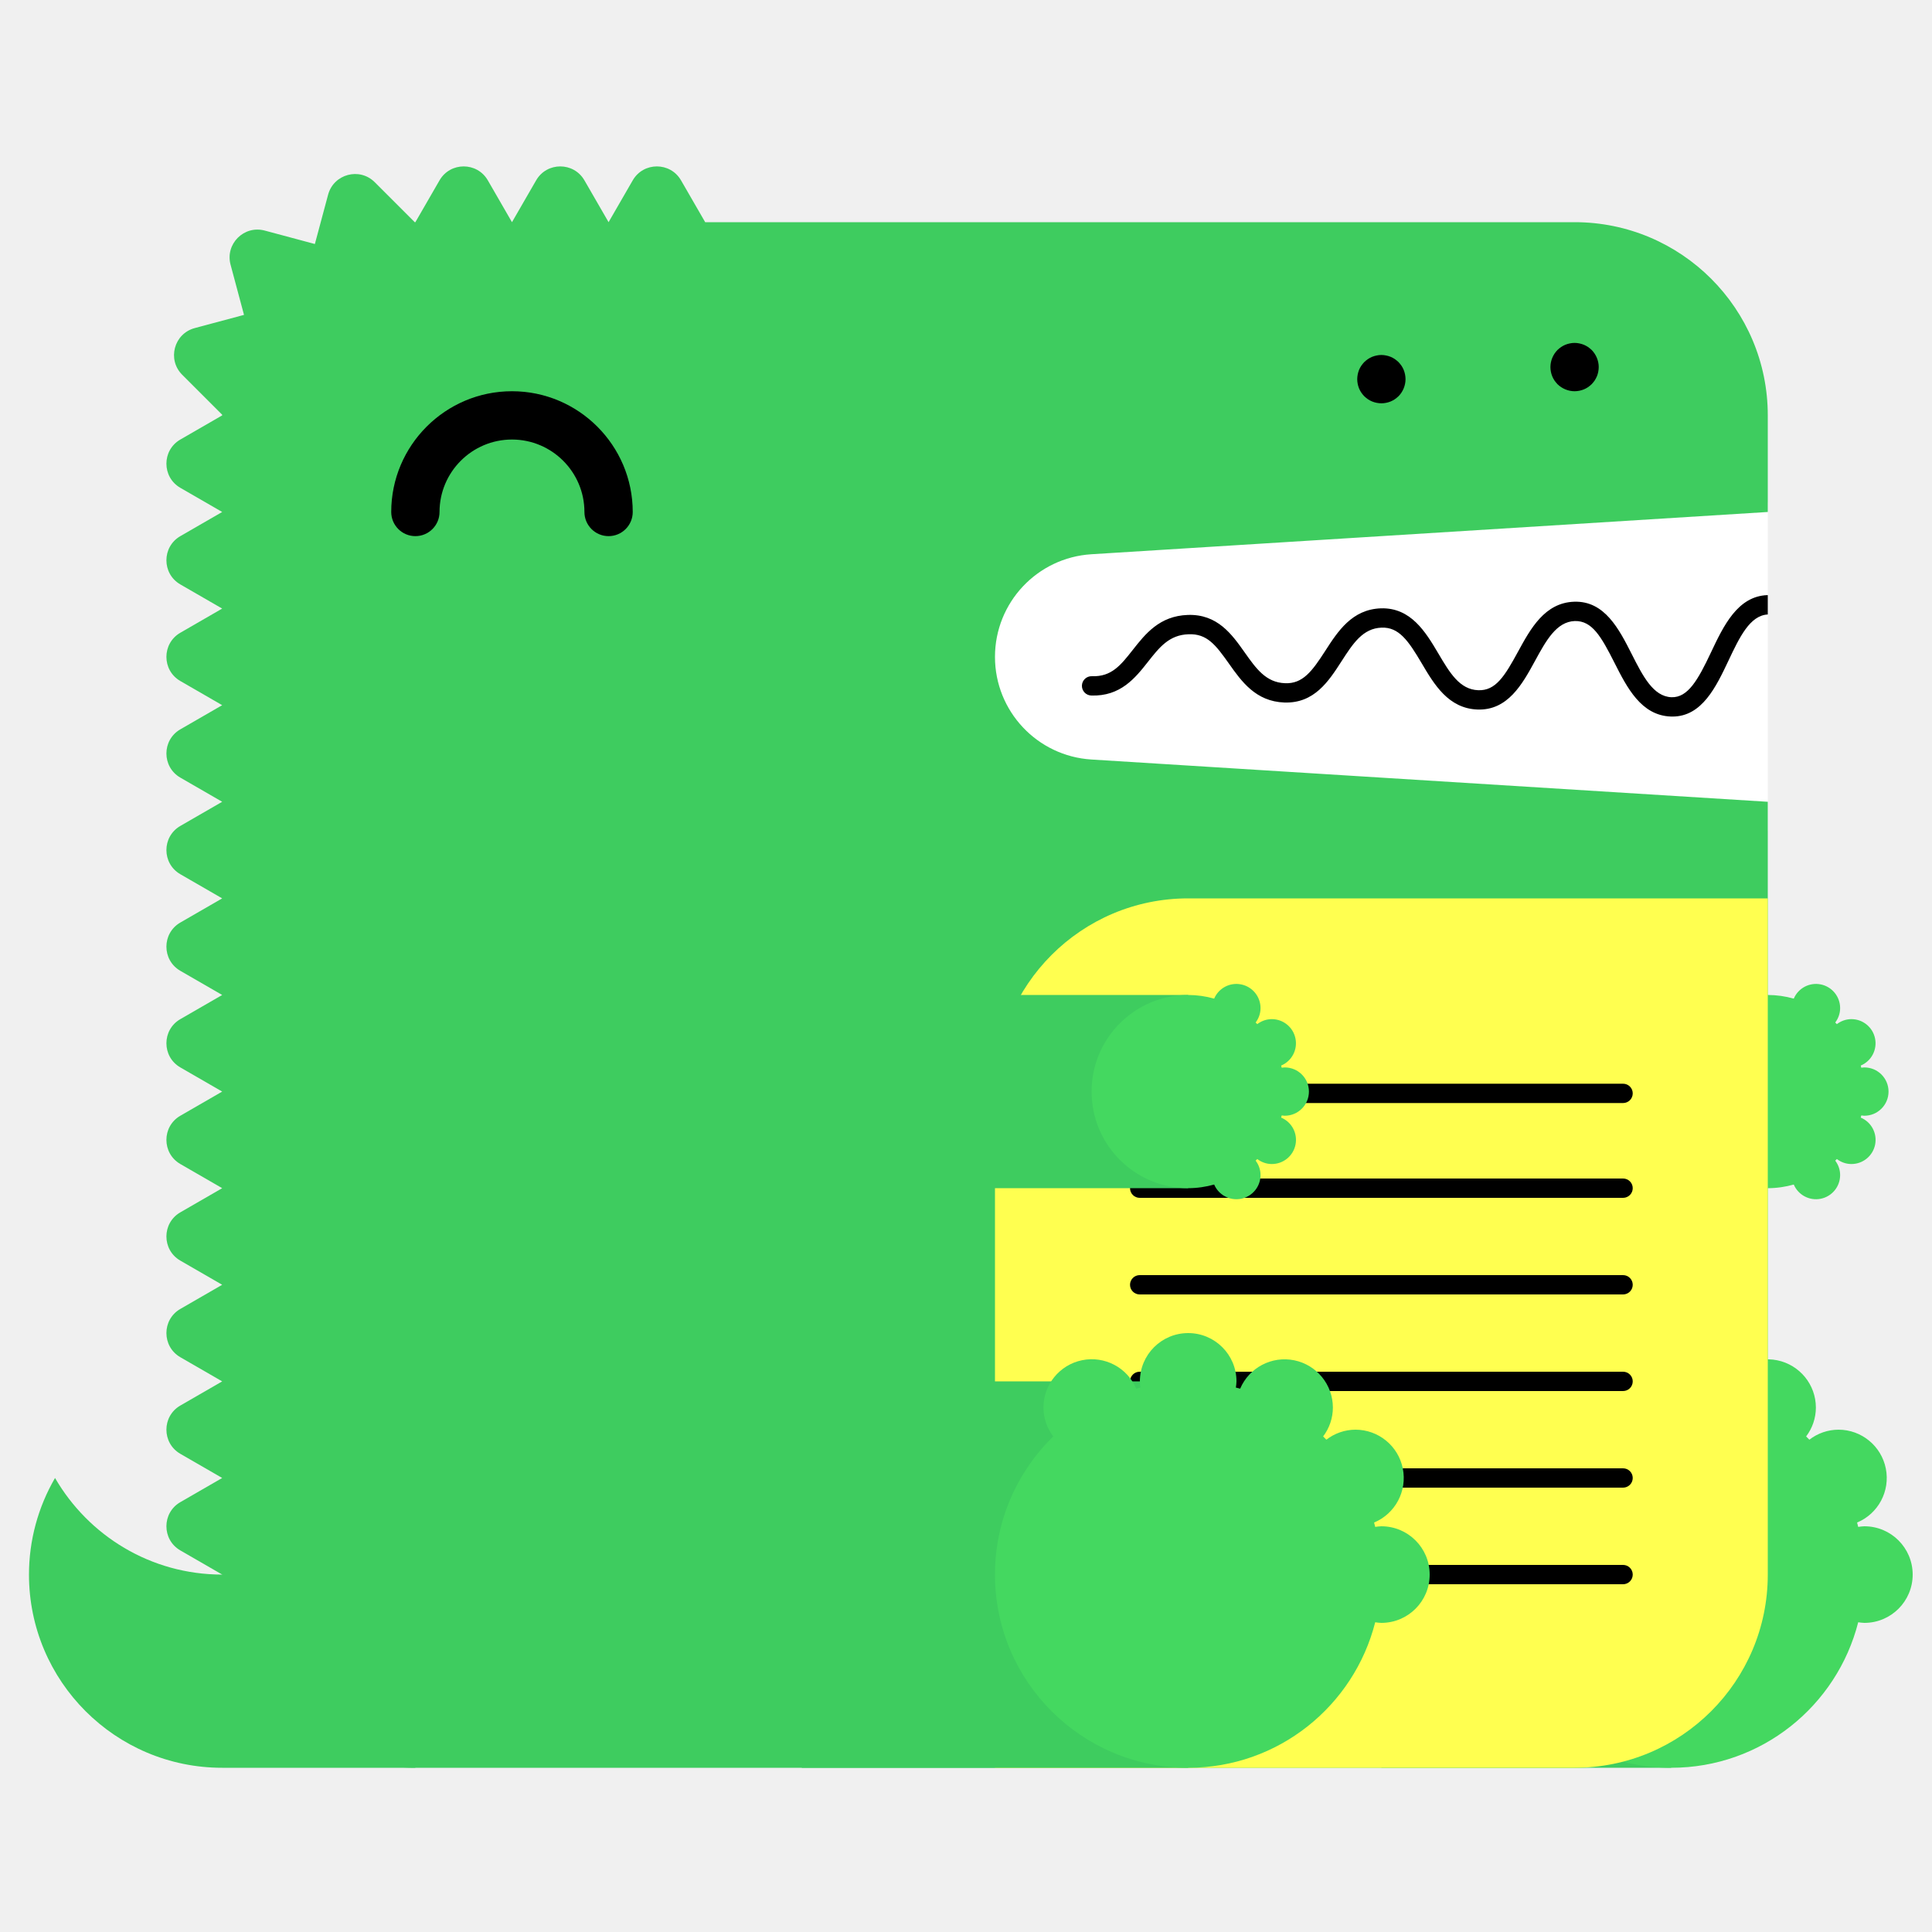
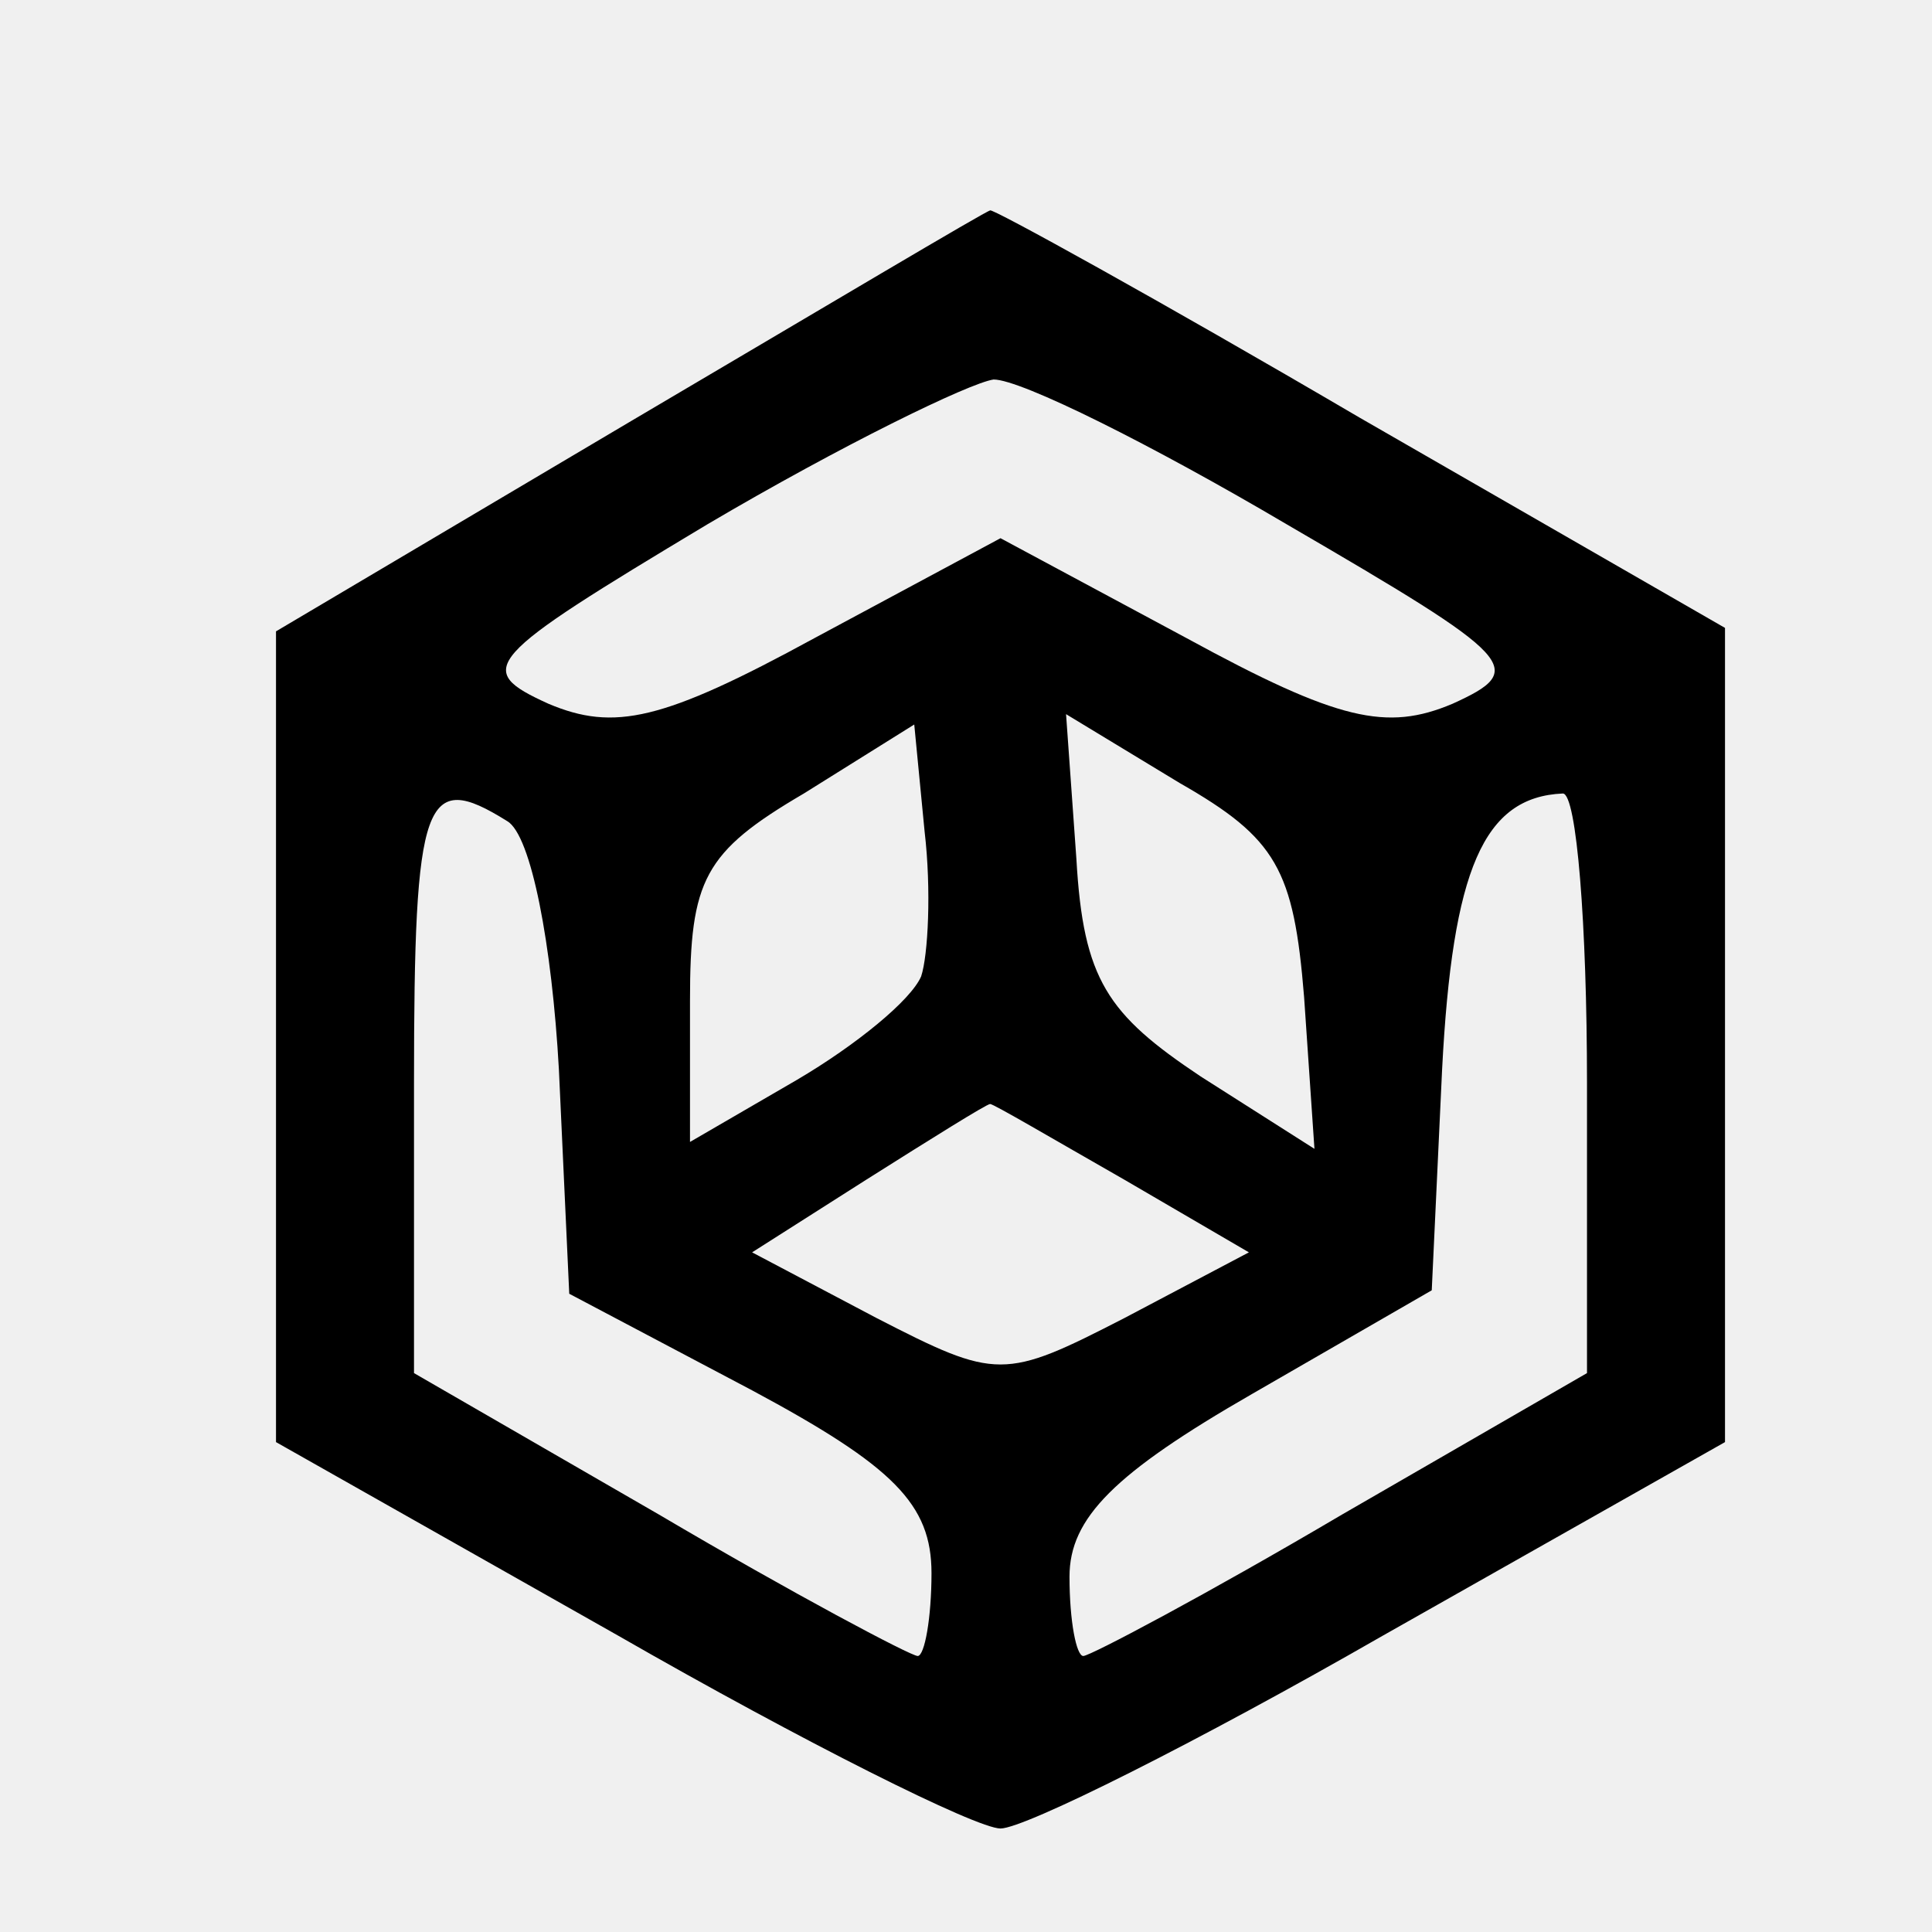
- <svg xmlns="http://www.w3.org/2000/svg" width="200" height="200" viewBox="0 0 200 200">
-   <g fill="none" fill-rule="evenodd">
-     <path fill="#FFF" d="M99 52h84v34H99z" />
-     <path d="M23 163c-7.398 0-13.843-4.027-17.303-10A19.886 19.886 0 0 0 3 163c0 11.046 8.954 20 20 20h20v-20H23z" fill="#3ECC5F" />
-     <path d="M112.98 57.376L183 53V43c0-11.046-8.954-20-20-20H73l-2.5-4.33c-1.112-1.925-3.889-1.925-5 0L63 23l-2.5-4.33c-1.111-1.925-3.889-1.925-5 0L53 23l-2.5-4.33c-1.111-1.925-3.889-1.925-5 0L43 23c-.022 0-.042.003-.065.003l-4.142-4.141c-1.57-1.571-4.252-.853-4.828 1.294l-1.369 5.104-5.192-1.392c-2.148-.575-4.111 1.389-3.535 3.536l1.39 5.193-5.102 1.367c-2.148.576-2.867 3.259-1.296 4.83l4.142 4.142c0 .021-.003.042-.003.064l-4.33 2.5c-1.925 1.111-1.925 3.889 0 5L23 53l-4.33 2.5c-1.925 1.111-1.925 3.889 0 5L23 63l-4.33 2.5c-1.925 1.111-1.925 3.889 0 5L23 73l-4.33 2.5c-1.925 1.111-1.925 3.889 0 5L23 83l-4.33 2.5c-1.925 1.111-1.925 3.889 0 5L23 93l-4.33 2.5c-1.925 1.111-1.925 3.889 0 5L23 103l-4.33 2.5c-1.925 1.111-1.925 3.889 0 5L23 113l-4.33 2.5c-1.925 1.111-1.925 3.889 0 5L23 123l-4.33 2.5c-1.925 1.111-1.925 3.889 0 5L23 133l-4.33 2.5c-1.925 1.111-1.925 3.889 0 5L23 143l-4.33 2.5c-1.925 1.111-1.925 3.889 0 5L23 153l-4.33 2.5c-1.925 1.111-1.925 3.889 0 5L23 163c0 11.046 8.954 20 20 20h120c11.046 0 20-8.954 20-20V83l-70.02-4.376A10.645 10.645 0 0 1 103 68c0-5.621 4.37-10.273 9.98-10.624" fill="#3ECC5F" />
-     <path fill="#3ECC5F" d="M143 183h30v-40h-30z" />
-     <path d="M193 158c-.219 0-.428.037-.639.064-.038-.15-.074-.301-.116-.451A5 5 0 0 0 190.32 148a4.96 4.96 0 0 0-3.016 1.036 26.531 26.531 0 0 0-.335-.336 4.955 4.955 0 0 0 1.011-2.987 5 5 0 0 0-9.599-1.959c-.148-.042-.297-.077-.445-.115.027-.211.064-.42.064-.639a5 5 0 0 0-5-5 5 5 0 0 0-5 5c0 .219.037.428.064.639-.148.038-.297.073-.445.115a4.998 4.998 0 0 0-9.599 1.959c0 1.125.384 2.151 1.011 2.987-3.717 3.632-6.031 8.693-6.031 14.3 0 11.046 8.954 20 20 20 9.339 0 17.16-6.41 19.361-15.064.211.027.42.064.639.064a5 5 0 0 0 5-5 5 5 0 0 0-5-5" fill="#44D860" />
-     <path fill="#3ECC5F" d="M153 123h30v-20h-30z" />
-     <path d="M193 115.5a2.5 2.5 0 1 0 0-5c-.109 0-.214.019-.319.032-.02-.075-.037-.15-.058-.225a2.501 2.501 0 0 0-.963-4.807c-.569 0-1.088.197-1.508.518a6.653 6.653 0 0 0-.168-.168c.314-.417.506-.931.506-1.494a2.5 2.5 0 0 0-4.8-.979A9.987 9.987 0 0 0 183 103c-5.522 0-10 4.478-10 10s4.478 10 10 10c.934 0 1.833-.138 2.69-.377a2.5 2.5 0 0 0 4.8-.979c0-.563-.192-1.077-.506-1.494.057-.055.113-.111.168-.168.42.321.939.518 1.508.518a2.5 2.5 0 0 0 .963-4.807c.021-.074.038-.15.058-.225.105.013.21.032.319.032" fill="#44D860" />
-     <path d="M63 55.5a2.5 2.5 0 0 1-2.5-2.5c0-4.136-3.364-7.5-7.5-7.5s-7.5 3.364-7.5 7.5a2.5 2.5 0 1 1-5 0c0-6.893 5.607-12.5 12.5-12.5S65.5 46.107 65.5 53a2.5 2.5 0 0 1-2.5 2.5" fill="#000" />
-     <path d="M103 183h60c11.046 0 20-8.954 20-20V93h-60c-11.046 0-20 8.954-20 20v70z" fill="#FFFF50" />
-     <path d="M168.02 124h-50.04a1 1 0 1 1 0-2h50.04a1 1 0 1 1 0 2m0 20h-50.04a1 1 0 1 1 0-2h50.04a1 1 0 1 1 0 2m0 20h-50.04a1 1 0 1 1 0-2h50.04a1 1 0 1 1 0 2m0-49.814h-50.04a1 1 0 1 1 0-2h50.04a1 1 0 1 1 0 2m0 19.814h-50.04a1 1 0 1 1 0-2h50.04a1 1 0 1 1 0 2m0 20h-50.04a1 1 0 1 1 0-2h50.04a1 1 0 1 1 0 2M183 61.611c-.012 0-.022-.006-.034-.005-3.09.105-4.552 3.196-5.842 5.923-1.346 2.85-2.387 4.703-4.093 4.647-1.889-.068-2.969-2.202-4.113-4.46-1.314-2.594-2.814-5.536-5.963-5.426-3.046.104-4.513 2.794-5.807 5.167-1.377 2.528-2.314 4.065-4.121 3.994-1.927-.07-2.951-1.805-4.136-3.813-1.321-2.236-2.848-4.75-5.936-4.664-2.994.103-4.465 2.385-5.763 4.4-1.373 2.13-2.335 3.428-4.165 3.351-1.973-.07-2.992-1.51-4.171-3.177-1.324-1.873-2.816-3.993-5.895-3.89-2.928.1-4.399 1.97-5.696 3.618-1.232 1.564-2.194 2.802-4.229 2.724a1 1 0 0 0-.072 2c3.017.101 4.545-1.8 5.872-3.487 1.177-1.496 2.193-2.787 4.193-2.855 1.926-.082 2.829 1.115 4.195 3.045 1.297 1.834 2.769 3.914 5.731 4.021 3.103.104 4.596-2.215 5.918-4.267 1.182-1.834 2.202-3.417 4.15-3.484 1.793-.067 2.769 1.35 4.145 3.681 1.297 2.197 2.766 4.686 5.787 4.796 3.125.108 4.634-2.62 5.949-5.035 1.139-2.088 2.214-4.06 4.119-4.126 1.793-.042 2.728 1.595 4.111 4.33 1.292 2.553 2.757 5.445 5.825 5.556l.169.003c3.064 0 4.518-3.075 5.805-5.794 1.139-2.41 2.217-4.68 4.067-4.773v-2z" fill="#000" />
-     <path fill="#3ECC5F" d="M83 183h40v-40H83z" />
-     <path d="M143 158c-.219 0-.428.037-.639.064-.038-.15-.074-.301-.116-.451A5 5 0 0 0 140.32 148a4.96 4.96 0 0 0-3.016 1.036 26.531 26.531 0 0 0-.335-.336 4.955 4.955 0 0 0 1.011-2.987 5 5 0 0 0-9.599-1.959c-.148-.042-.297-.077-.445-.115.027-.211.064-.42.064-.639a5 5 0 0 0-5-5 5 5 0 0 0-5 5c0 .219.037.428.064.639-.148.038-.297.073-.445.115a4.998 4.998 0 0 0-9.599 1.959c0 1.125.384 2.151 1.011 2.987-3.717 3.632-6.031 8.693-6.031 14.3 0 11.046 8.954 20 20 20 9.339 0 17.16-6.41 19.361-15.064.211.027.42.064.639.064a5 5 0 0 0 5-5 5 5 0 0 0-5-5" fill="#44D860" />
-     <path fill="#3ECC5F" d="M83 123h40v-20H83z" />
-     <path d="M133 115.5a2.5 2.5 0 1 0 0-5c-.109 0-.214.019-.319.032-.02-.075-.037-.15-.058-.225a2.501 2.501 0 0 0-.963-4.807c-.569 0-1.088.197-1.508.518a6.653 6.653 0 0 0-.168-.168c.314-.417.506-.931.506-1.494a2.5 2.5 0 0 0-4.8-.979A9.987 9.987 0 0 0 123 103c-5.522 0-10 4.478-10 10s4.478 10 10 10c.934 0 1.833-.138 2.69-.377a2.5 2.5 0 0 0 4.8-.979c0-.563-.192-1.077-.506-1.494.057-.055.113-.111.168-.168.42.321.939.518 1.508.518a2.5 2.5 0 0 0 .963-4.807c.021-.074.038-.15.058-.225.105.013.21.032.319.032" fill="#44D860" />
-     <path d="M143 41.75c-.16 0-.33-.02-.49-.05a2.52 2.52 0 0 1-.47-.14c-.15-.06-.29-.14-.431-.23-.13-.09-.259-.2-.38-.31-.109-.12-.219-.24-.309-.38s-.17-.28-.231-.43a2.619 2.619 0 0 1-.189-.96c0-.16.02-.33.05-.49.03-.16.08-.31.139-.47.061-.15.141-.29.231-.43.09-.13.2-.26.309-.38.121-.11.25-.22.38-.31.141-.09.281-.17.431-.23.149-.06.31-.11.47-.14.32-.07.65-.07.98 0 .159.03.32.08.47.14.149.06.29.14.43.23.13.09.259.2.38.31.11.12.22.25.31.38.09.14.17.28.23.43.06.16.11.31.14.47.029.16.05.33.05.49 0 .66-.271 1.31-.73 1.77-.121.11-.25.22-.38.31-.14.09-.281.17-.43.23a2.565 2.565 0 0 1-.96.19m20-1.25c-.66 0-1.3-.27-1.771-.73a3.802 3.802 0 0 1-.309-.38c-.09-.14-.17-.28-.231-.43a2.619 2.619 0 0 1-.189-.96c0-.66.27-1.3.729-1.77.121-.11.25-.22.38-.31.141-.09.281-.17.431-.23.149-.06.31-.11.47-.14.32-.07.66-.07.98 0 .159.03.32.08.47.14.149.06.29.14.43.23.13.09.259.2.38.31.459.47.73 1.11.73 1.77 0 .16-.021.33-.05.49-.03.16-.08.32-.14.47-.07.15-.14.29-.23.43-.09.13-.2.26-.31.38-.121.11-.25.22-.38.31-.14.09-.281.17-.43.23a2.565 2.565 0 0 1-.96.19" fill="#000" />
+ <svg xmlns="http://www.w3.org/2000/svg" version="1.0" width="56pt" height="56pt" viewBox="0 0 56 56" preserveAspectRatio="xMidYMid meet">
+   <g transform="translate(0,56) scale(0.1,-0.1)" fill="#000000" stroke="none">
+     <path d="M183 438 l-103 -61 0 -117 0 -118 99 -56 c54 -31 104 -56 111 -56 7 0 57 25 111 56 l99 56 0 118 0 118 -106 61 c-58 34 -107 61 -107 60 -1 0 -48 -28 -104 -61z m190 -30 c67 -39 70 -42 48 -52 -19 -8 -33 -5 -77 19 l-54 29 -54 -29 c-44 -24 -58 -27 -77 -19 -22 10 -19 13 46 52 39 23 76 41 83 42 8 0 46 -19 85 -42z m-106 -131 c-3 -7 -19 -20 -36 -30 l-31 -18 0 41 c0 35 4 43 33 60 l32 20 3 -31 c2 -17 1 -36 -1 -42z m111 -6 l3 -44 -33 21 c-27 18 -34 28 -36 63 l-3 42 33 -20 c28 -16 33 -25 36 -62z m-231 51 c7 -4 13 -36 15 -72 l3 -65 53 -28 c41 -22 52 -33 52 -53 0 -13 -2 -24 -4 -24 -2 0 -36 18 -75 41 l-71 41 0 84 c0 83 3 91 27 76z m313 -76 l0 -84 -71 -41 c-39 -23 -73 -41 -75 -41 -2 0 -4 10 -4 23 0 17 13 30 53 53 l52 30 3 64 c3 58 12 79 35 80 4 0 7 -38 7 -84z m-134 -28 l36 -21 -36 -19 c-35 -18 -37 -18 -72 0 l-36 19 33 21 c19 12 35 22 36 22 1 0 18 -10 39 -22z" />
  </g>
</svg>
